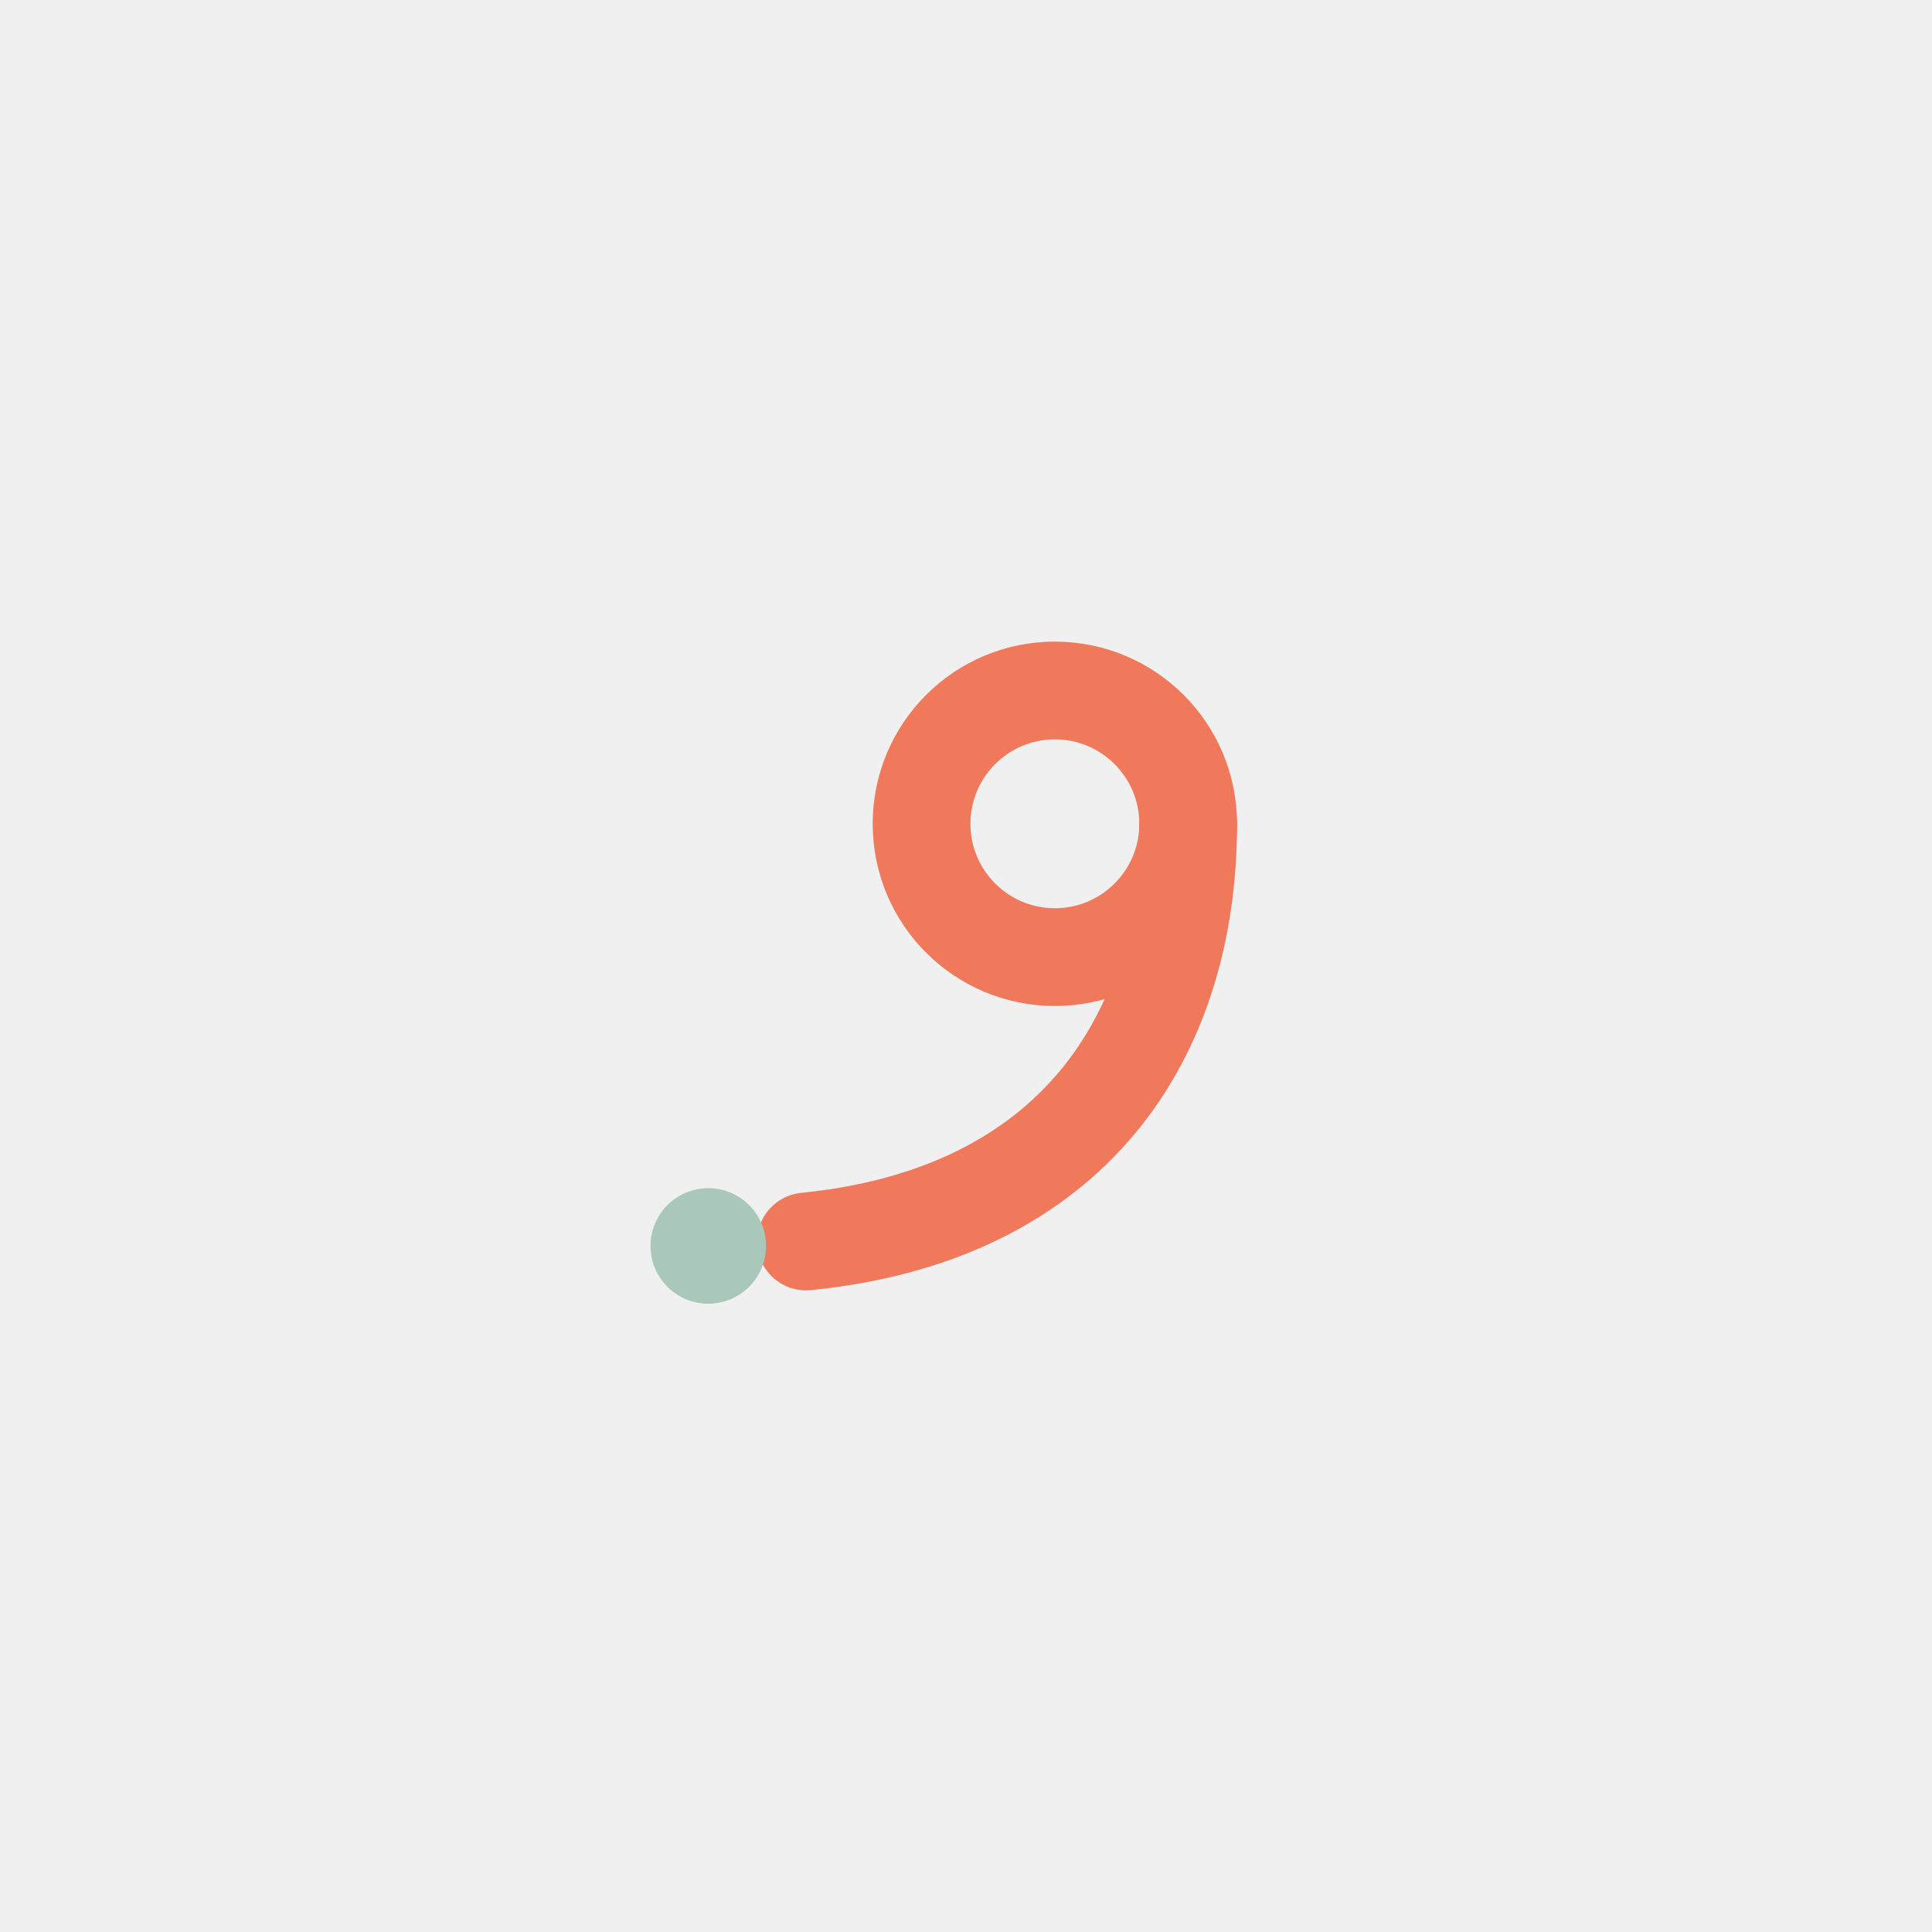
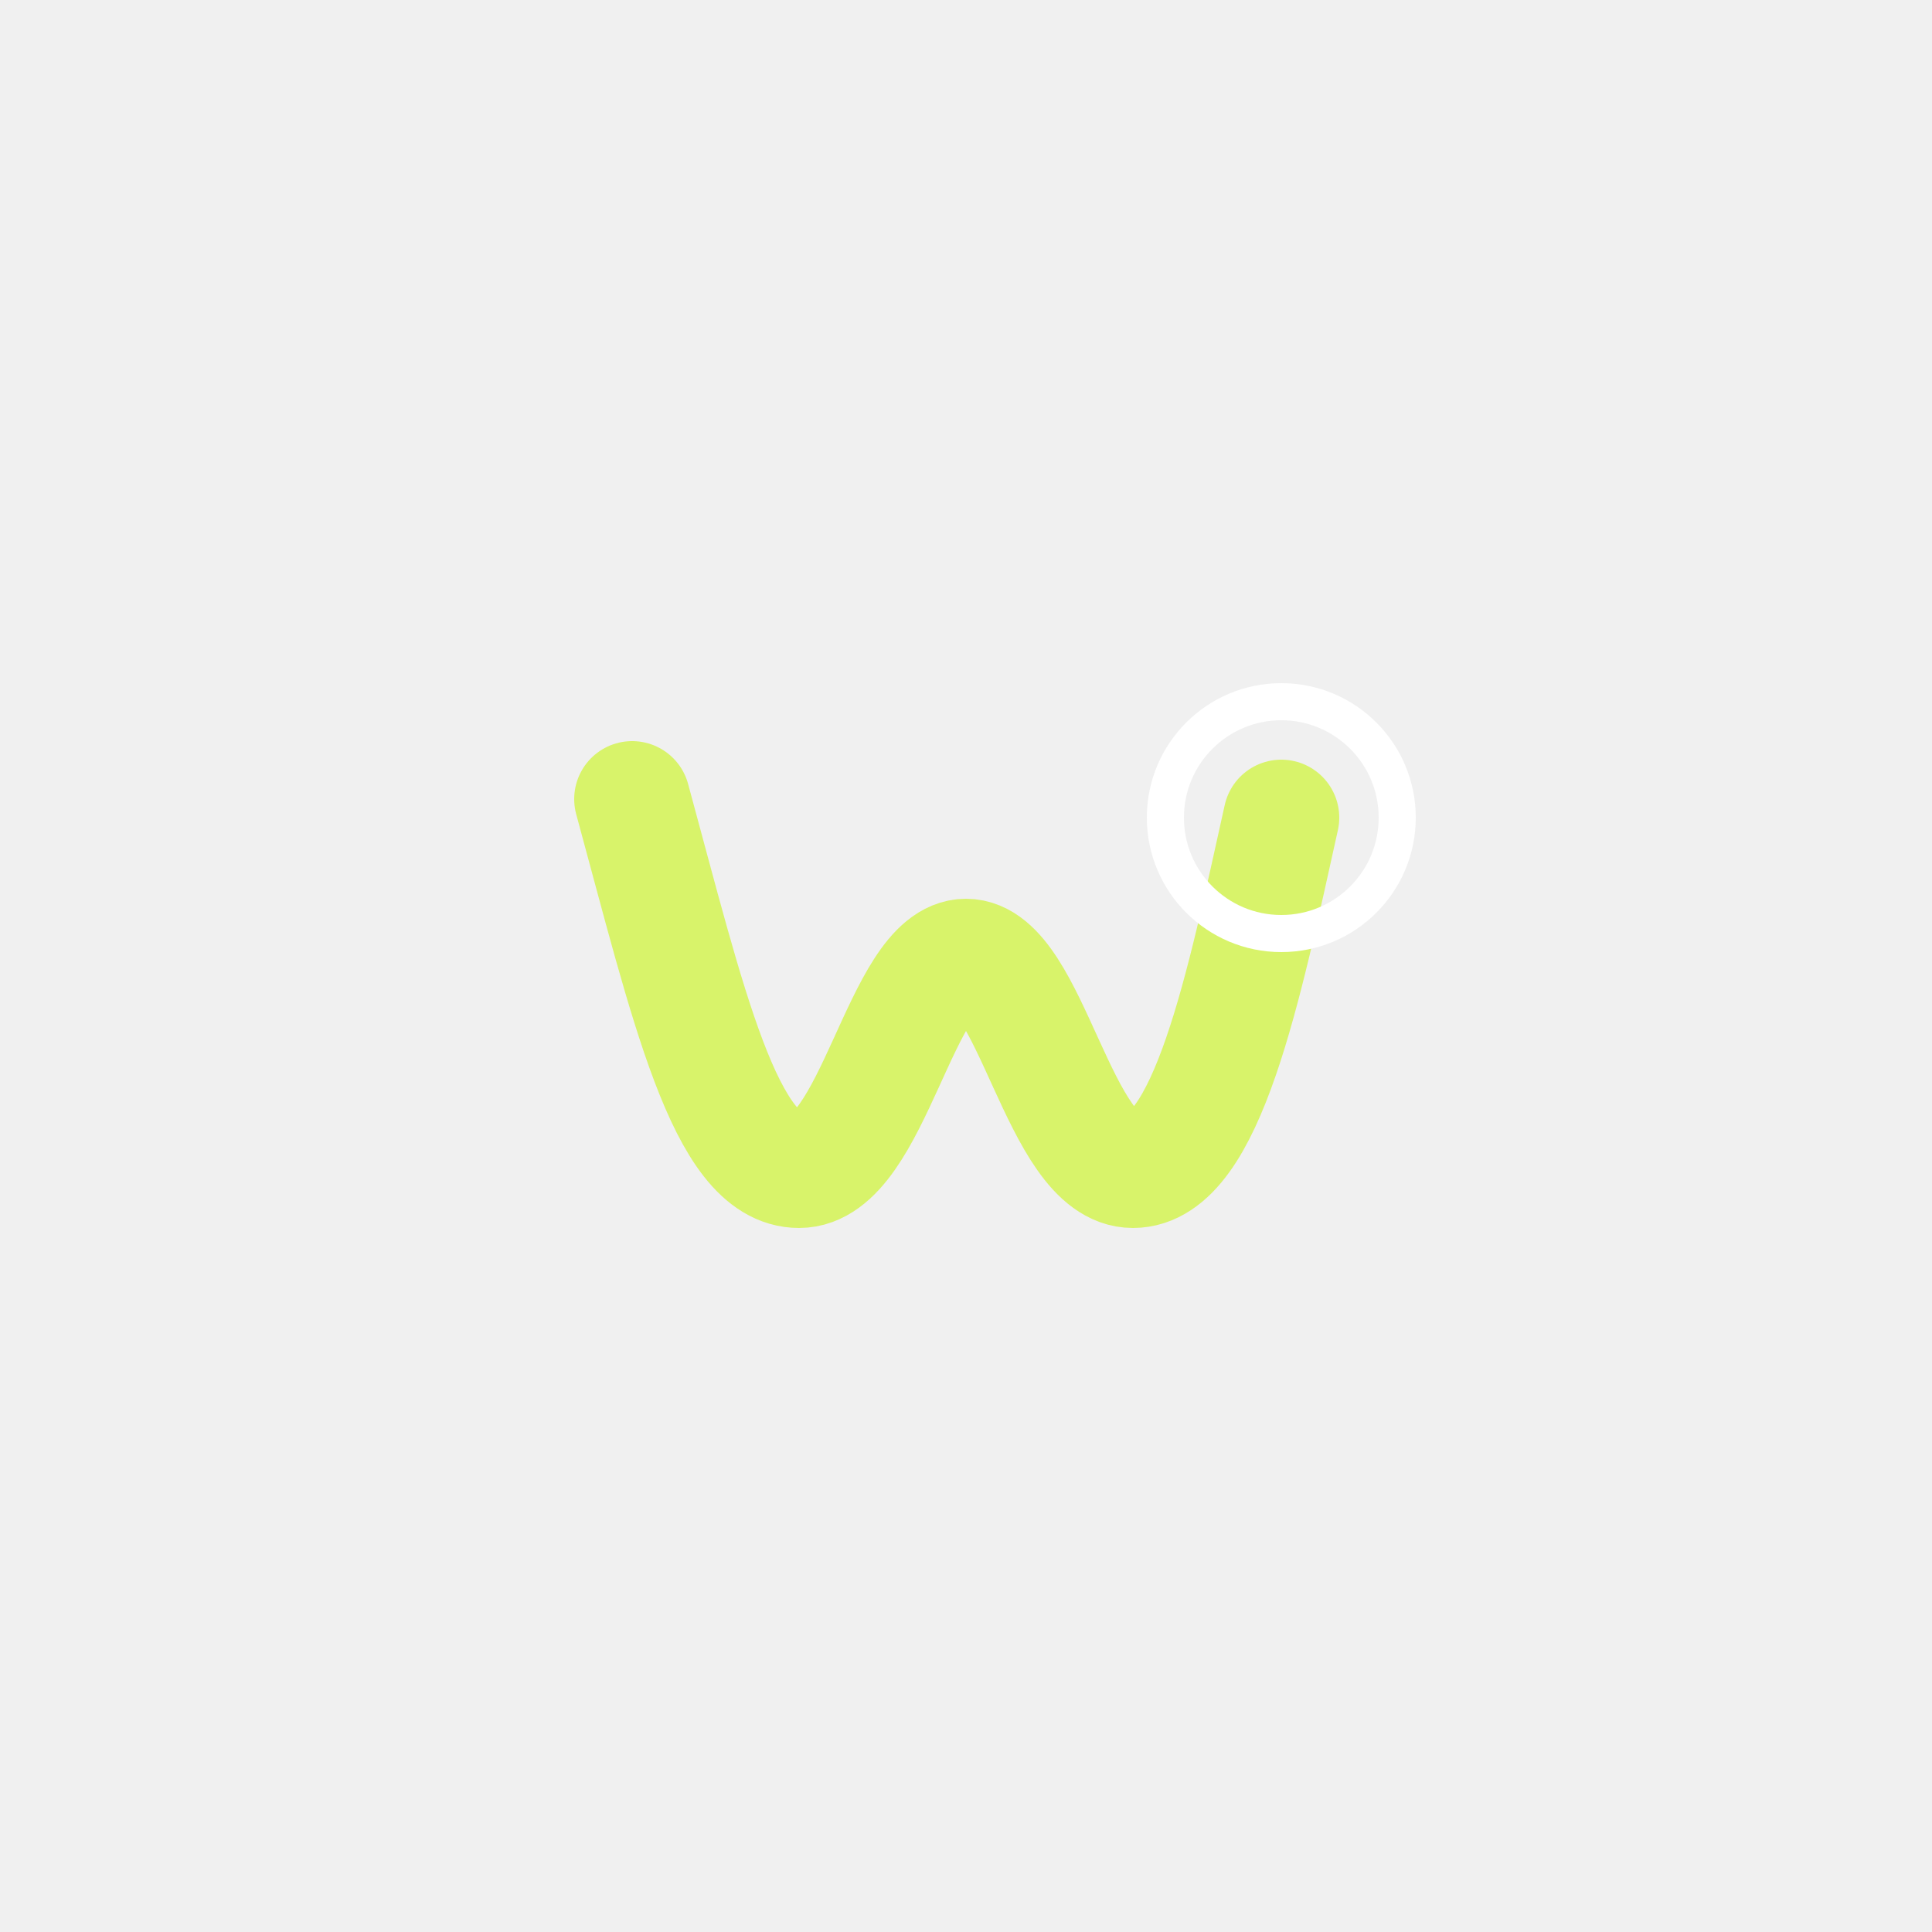
<svg xmlns="http://www.w3.org/2000/svg" viewBox="0 0 1024 1024" width="1024" height="1024">
-   <g transform="translate(276.48,276.48) scale(4.7104)">
-     <circle cx="60" cy="34" r="15" fill="none" stroke="#F0785B" stroke-width="11.0" />
-     <path d="M75 34 C75 58 62 78 32 81" fill="none" stroke="#F0785B" stroke-width="11.0" stroke-linecap="round" />
-     <circle cx="21" cy="81.5" r="6.5" fill="#A9C8B9" />
+   <g transform="translate(266.24,266.24) scale(4.9152)">
+     <path d="M14 32 C20 54 24 72 32 72 C40 72 43 49 50 49 C57 49 60 72 68 72 C76 72 80 52 84 34" fill="none" stroke="#D8F36A" stroke-width="12.5" stroke-linecap="round" />
+     <circle cx="84" cy="34" r="12.5" fill="none" stroke="#FFFFFF" stroke-width="4" />
  </g>
</svg>
